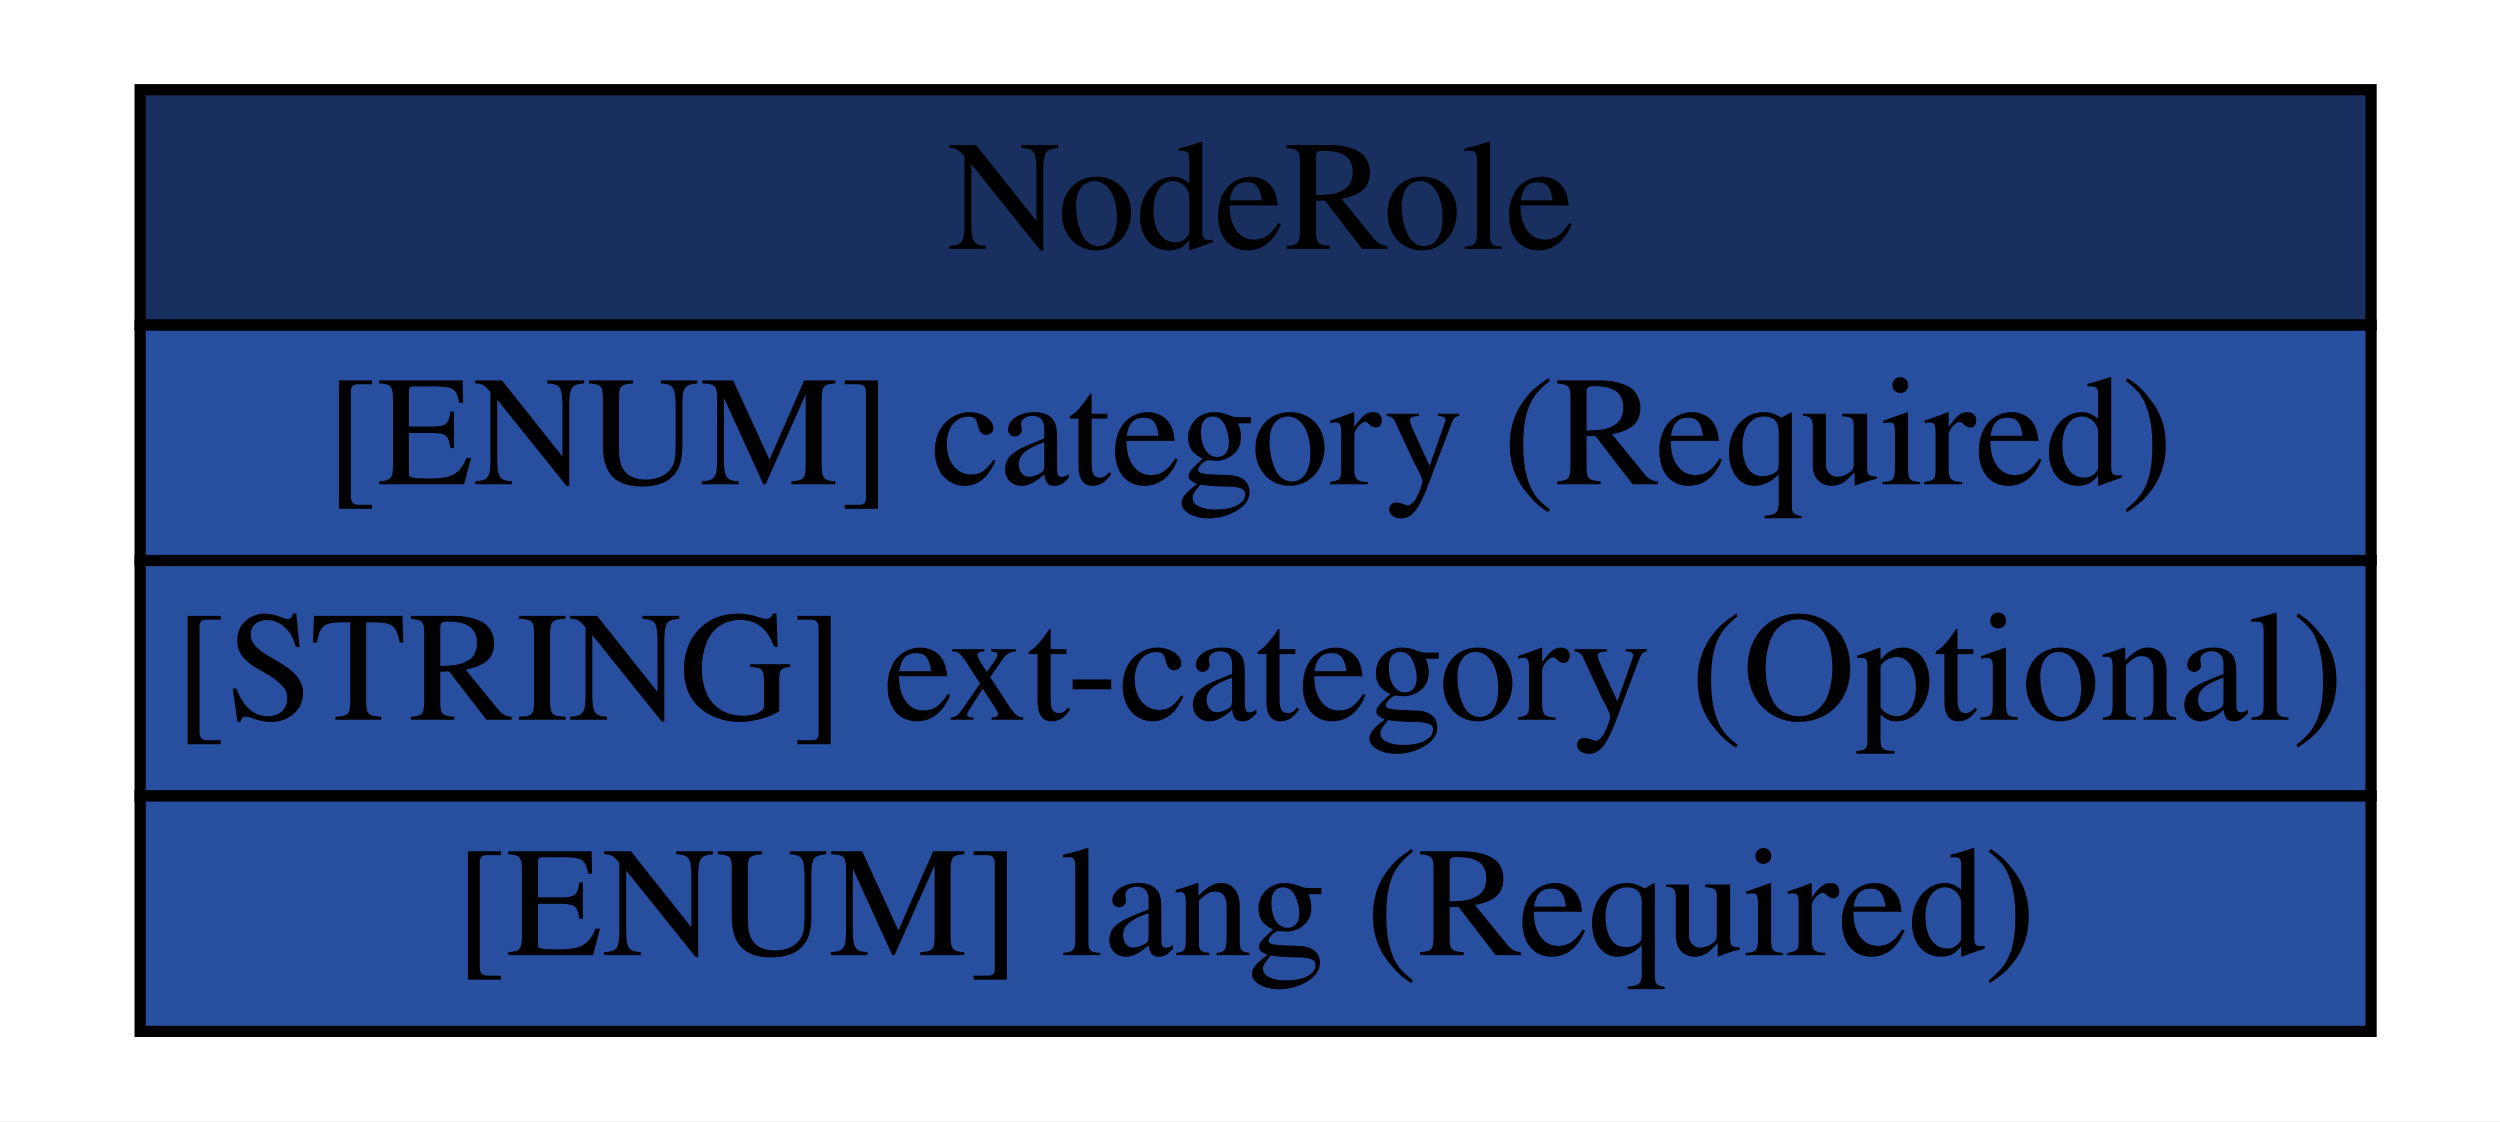
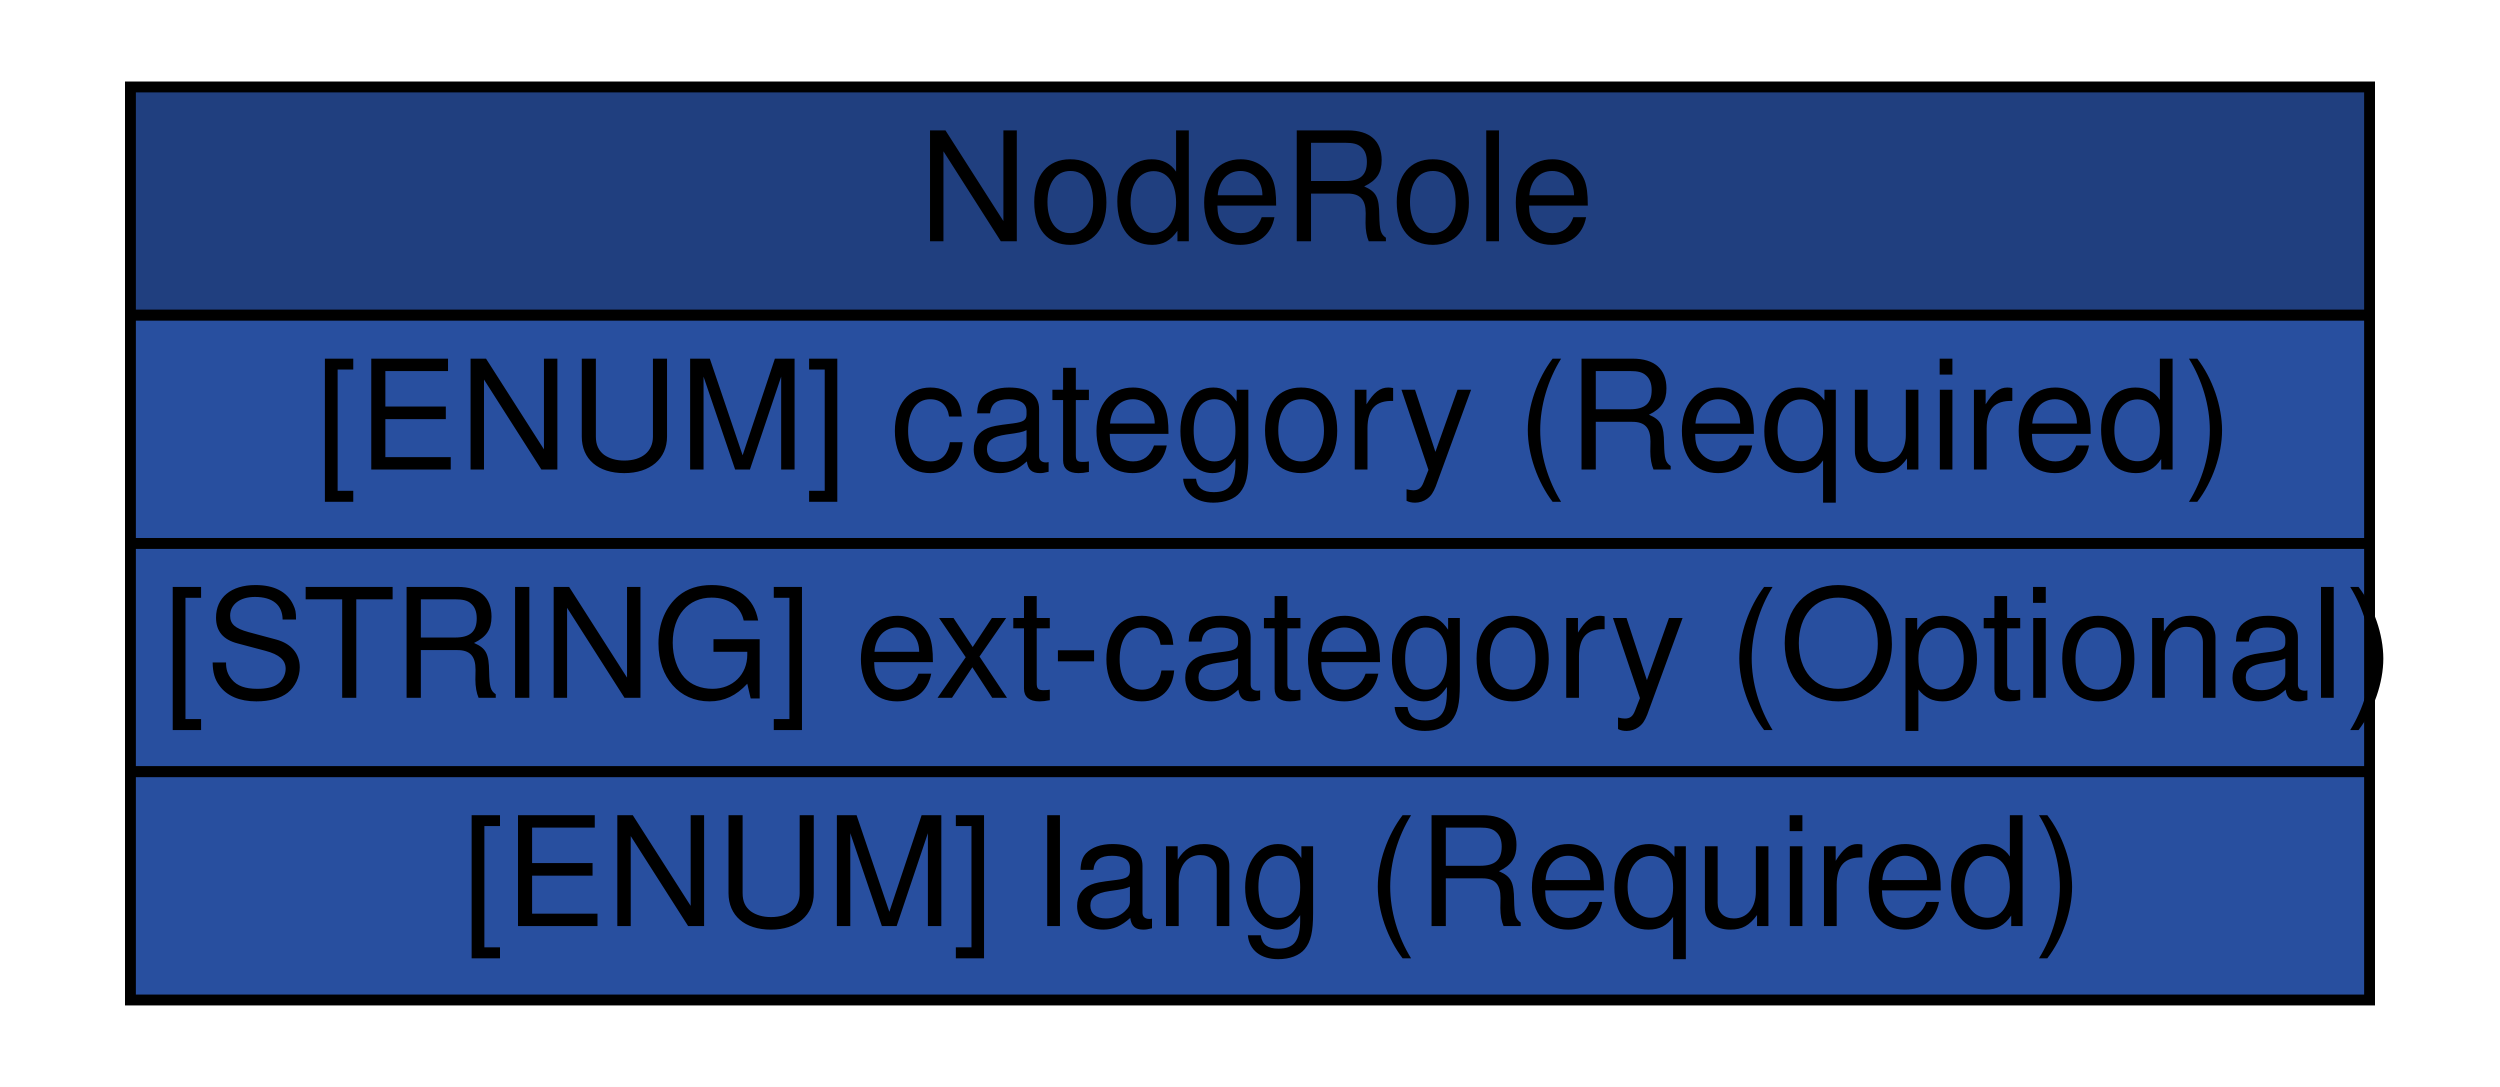
- <svg xmlns="http://www.w3.org/2000/svg" xmlns:xlink="http://www.w3.org/1999/xlink" width="223pt" height="100pt" viewBox="0.00 0.00 223.00 100.00">
+ <svg xmlns="http://www.w3.org/2000/svg" xmlns:xlink="http://www.w3.org/1999/xlink" width="230pt" height="100pt" viewBox="0.00 0.00 230.00 100.00">
  <g id="graph0" class="graph" transform="scale(1 1) rotate(0) translate(4 96)">
-     <polygon fill="white" stroke="none" points="-4,4 -4,-96 219,-96 219,4 -4,4" />
+     <polygon fill="#ffffff" stroke="transparent" points="-4,4 -4,-96 226,-96 226,4 -4,4" />
    <g id="node1" class="node">
      <g id="a_node1_0">
        <a xlink:href="/idmef_parser/IODEF/NodeRole.html" xlink:title="The NodeRole class describes the intended function performed by a particular host. ">
-           <polygon fill="#182f5f" stroke="none" points="8.5,-67 8.5,-88 207.5,-88 207.5,-67 8.5,-67" />
-           <polygon fill="none" stroke="black" points="8.5,-67 8.5,-88 207.5,-88 207.5,-67 8.5,-67" />
-           <text text-anchor="start" x="80.5" y="-73.8" font-family="Times,serif" font-size="14.00">NodeRole</text>
+           <polygon fill="#203f7f" stroke="transparent" points="8,-67 8,-88 214,-88 214,-67 8,-67" />
+           <polygon fill="none" stroke="#000000" points="8,-67 8,-88 214,-88 214,-67 8,-67" />
+           <text text-anchor="start" x="80.5" y="-73.8" font-family="Nimbus Sans L" font-size="14.00" fill="#000000">NodeRole</text>
        </a>
      </g>
      <g id="a_node1_1">
        <a xlink:href="/idmef_parser/IODEF/NodeRole.html" xlink:title="Functionality provided by a node.">
-           <polygon fill="#284f9f" stroke="none" points="8.5,-46 8.5,-67 207.5,-67 207.5,-46 8.5,-46" />
-           <polygon fill="none" stroke="black" points="8.5,-46 8.5,-67 207.5,-67 207.5,-46 8.5,-46" />
-           <text text-anchor="start" x="25" y="-52.8" font-family="Times,serif" font-size="14.00">[ENUM] category (Required) </text>
+           <polygon fill="#284f9f" stroke="transparent" points="8,-46 8,-67 214,-67 214,-46 8,-46" />
+           <polygon fill="none" stroke="#000000" points="8,-46 8,-67 214,-67 214,-46 8,-46" />
+           <text text-anchor="start" x="25" y="-52.8" font-family="Nimbus Sans L" font-size="14.00" fill="#000000">[ENUM] category (Required)</text>
        </a>
      </g>
      <g id="a_node1_2">
        <a xlink:href="/idmef_parser/IODEF/NodeRole.html" xlink:title="A means by which to extend the category attribute.  See Section 5.1.">
-           <polygon fill="#284f9f" stroke="none" points="8.5,-25 8.5,-46 207.5,-46 207.5,-25 8.5,-25" />
-           <polygon fill="none" stroke="black" points="8.5,-25 8.5,-46 207.5,-46 207.5,-25 8.5,-25" />
-           <text text-anchor="start" x="11.5" y="-31.8" font-family="Times,serif" font-size="14.00">[STRING] ext-category (Optional) </text>
+           <polygon fill="#284f9f" stroke="transparent" points="8,-25 8,-46 214,-46 214,-25 8,-25" />
+           <polygon fill="none" stroke="#000000" points="8,-25 8,-46 214,-46 214,-25 8,-25" />
+           <text text-anchor="start" x="11" y="-31.8" font-family="Nimbus Sans L" font-size="14.00" fill="#000000">[STRING] ext-category (Optional)</text>
        </a>
      </g>
      <g id="a_node1_3">
        <a xlink:href="/idmef_parser/IODEF/NodeRole.html" xlink:title="A valid language code per RFC 4646 [7] constrained by the definition of &quot;xs:language&quot;.  The interpretation of this code is described in Section 6.">
-           <polygon fill="#284f9f" stroke="none" points="8.5,-4 8.5,-25 207.5,-25 207.5,-4 8.5,-4" />
-           <polygon fill="none" stroke="black" points="8.5,-4 8.5,-25 207.5,-25 207.5,-4 8.5,-4" />
-           <text text-anchor="start" x="36.5" y="-10.8" font-family="Times,serif" font-size="14.00">[ENUM] lang (Required) </text>
+           <polygon fill="#284f9f" stroke="transparent" points="8,-4 8,-25 214,-25 214,-4 8,-4" />
+           <polygon fill="none" stroke="#000000" points="8,-4 8,-25 214,-25 214,-4 8,-4" />
+           <text text-anchor="start" x="38.5" y="-10.8" font-family="Nimbus Sans L" font-size="14.00" fill="#000000">[ENUM] lang (Required)</text>
        </a>
      </g>
    </g>
  </g>
</svg>
